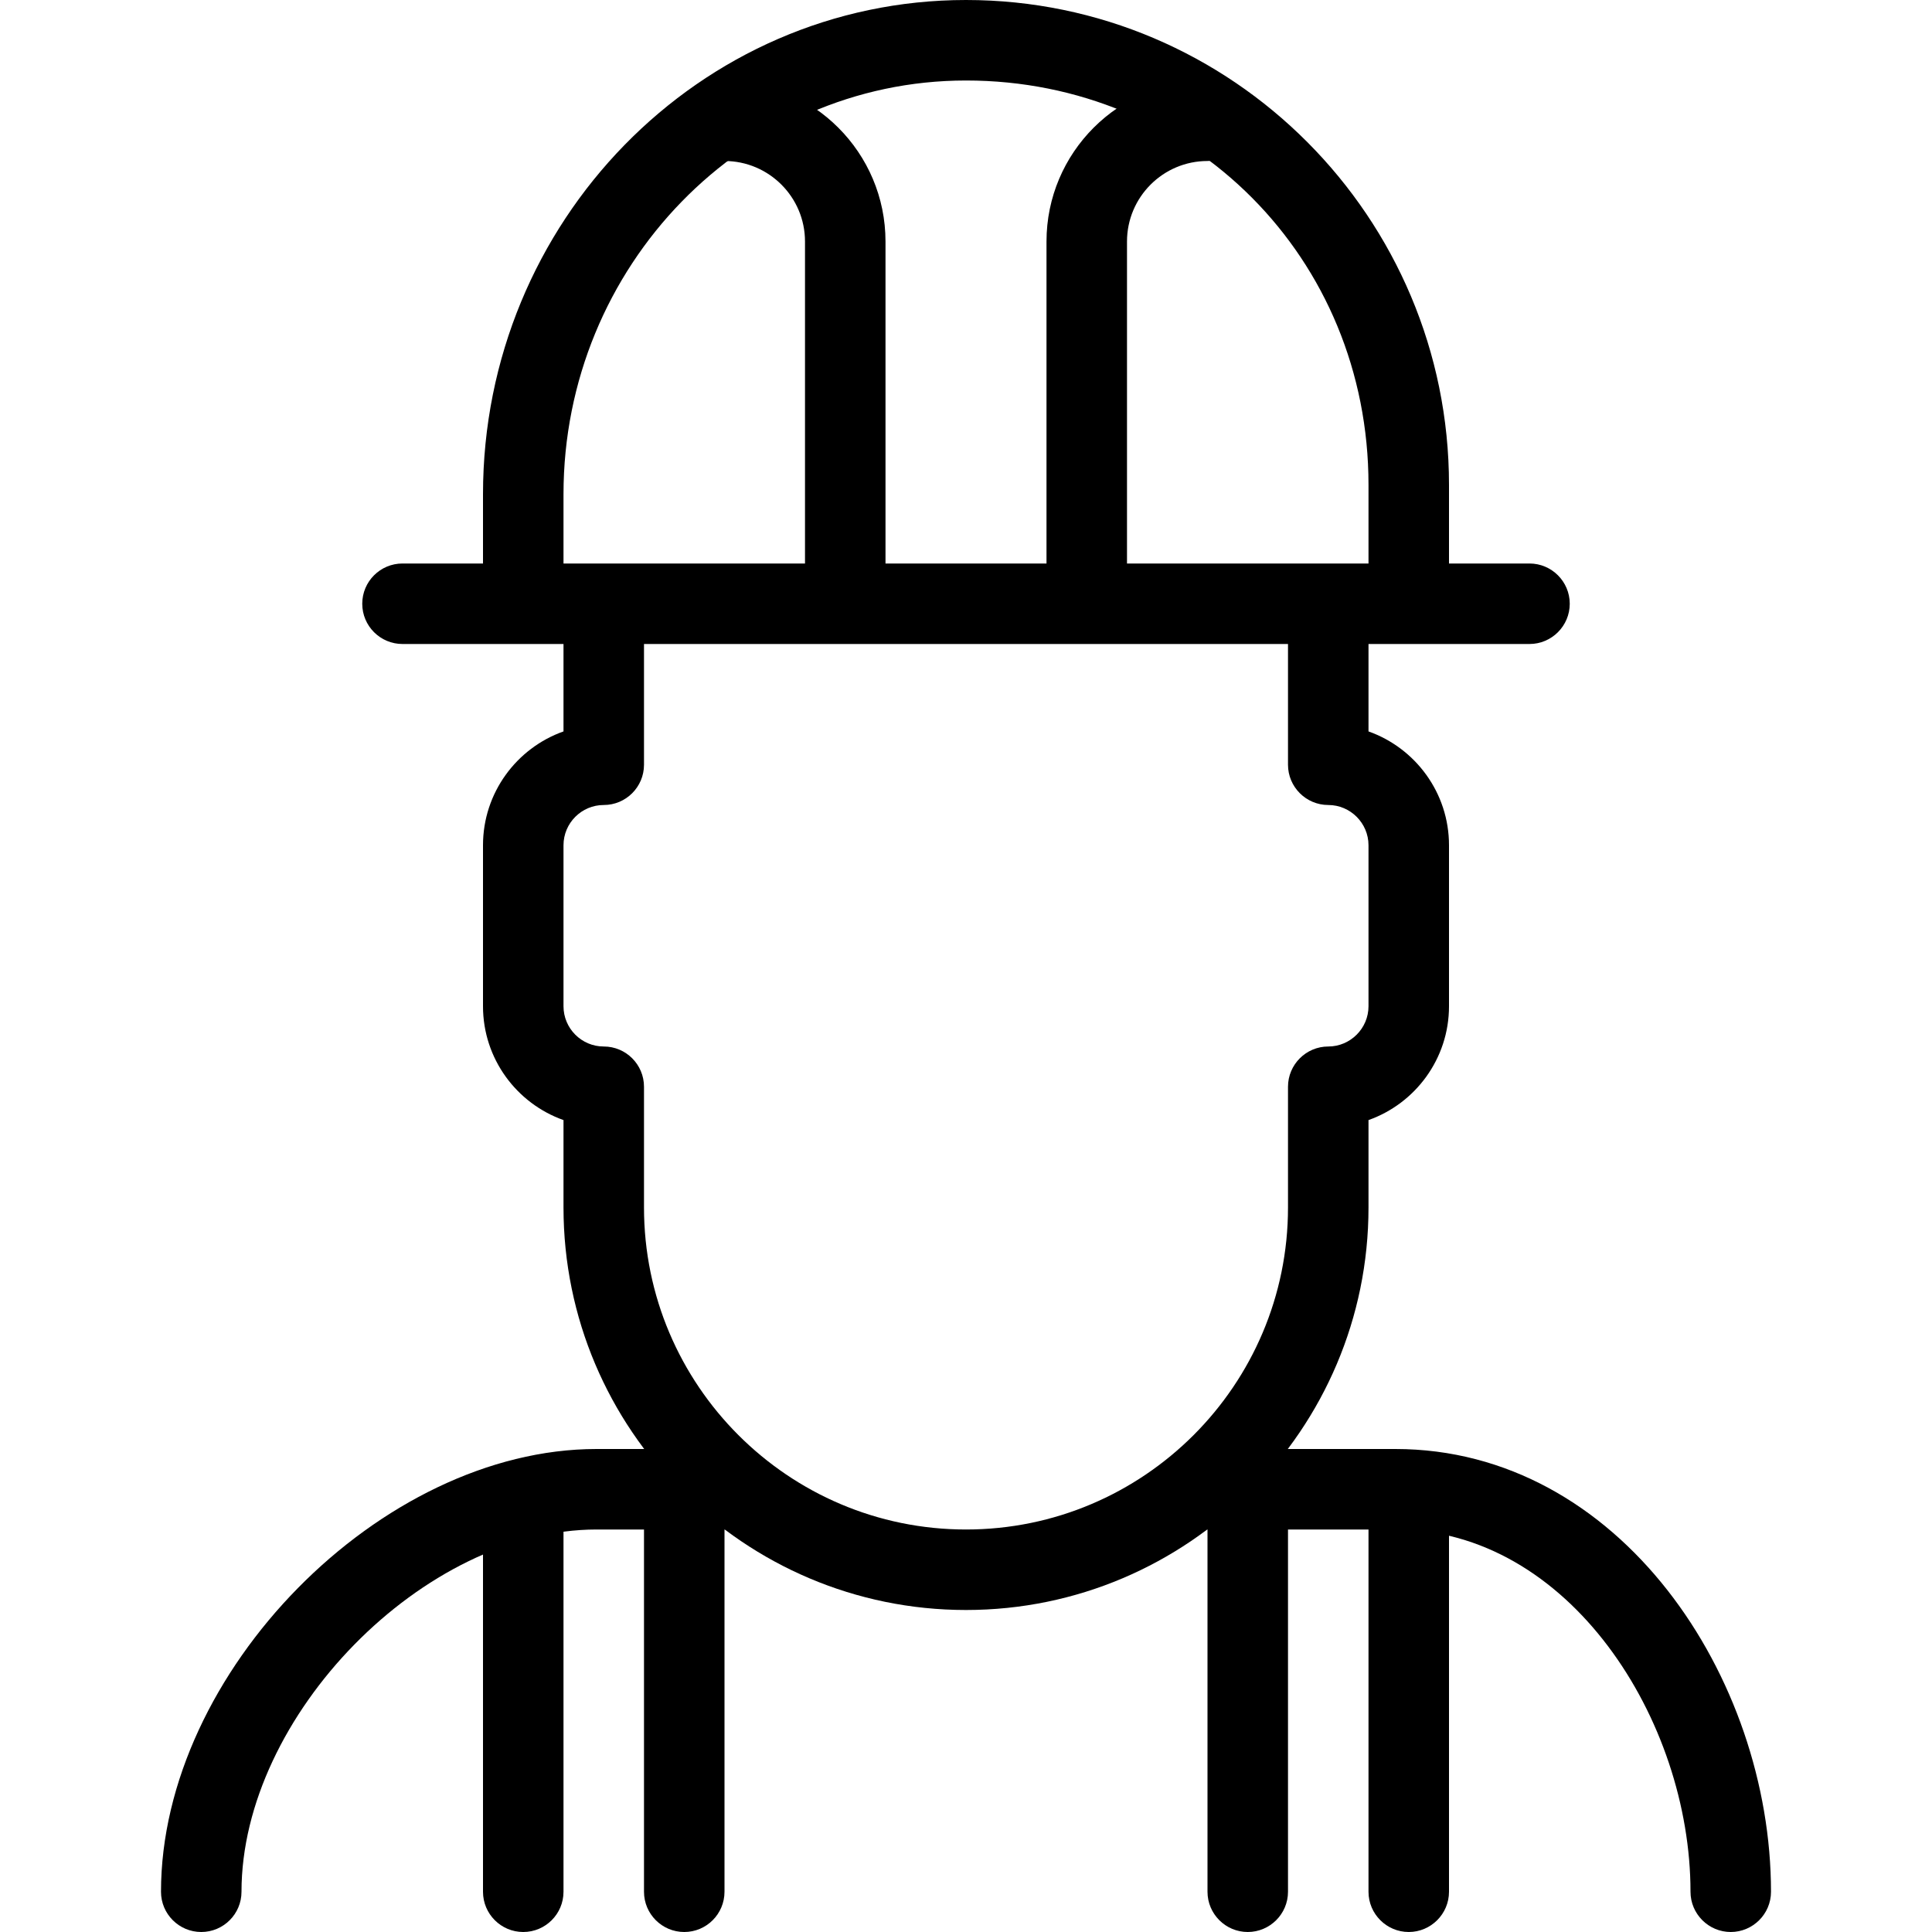
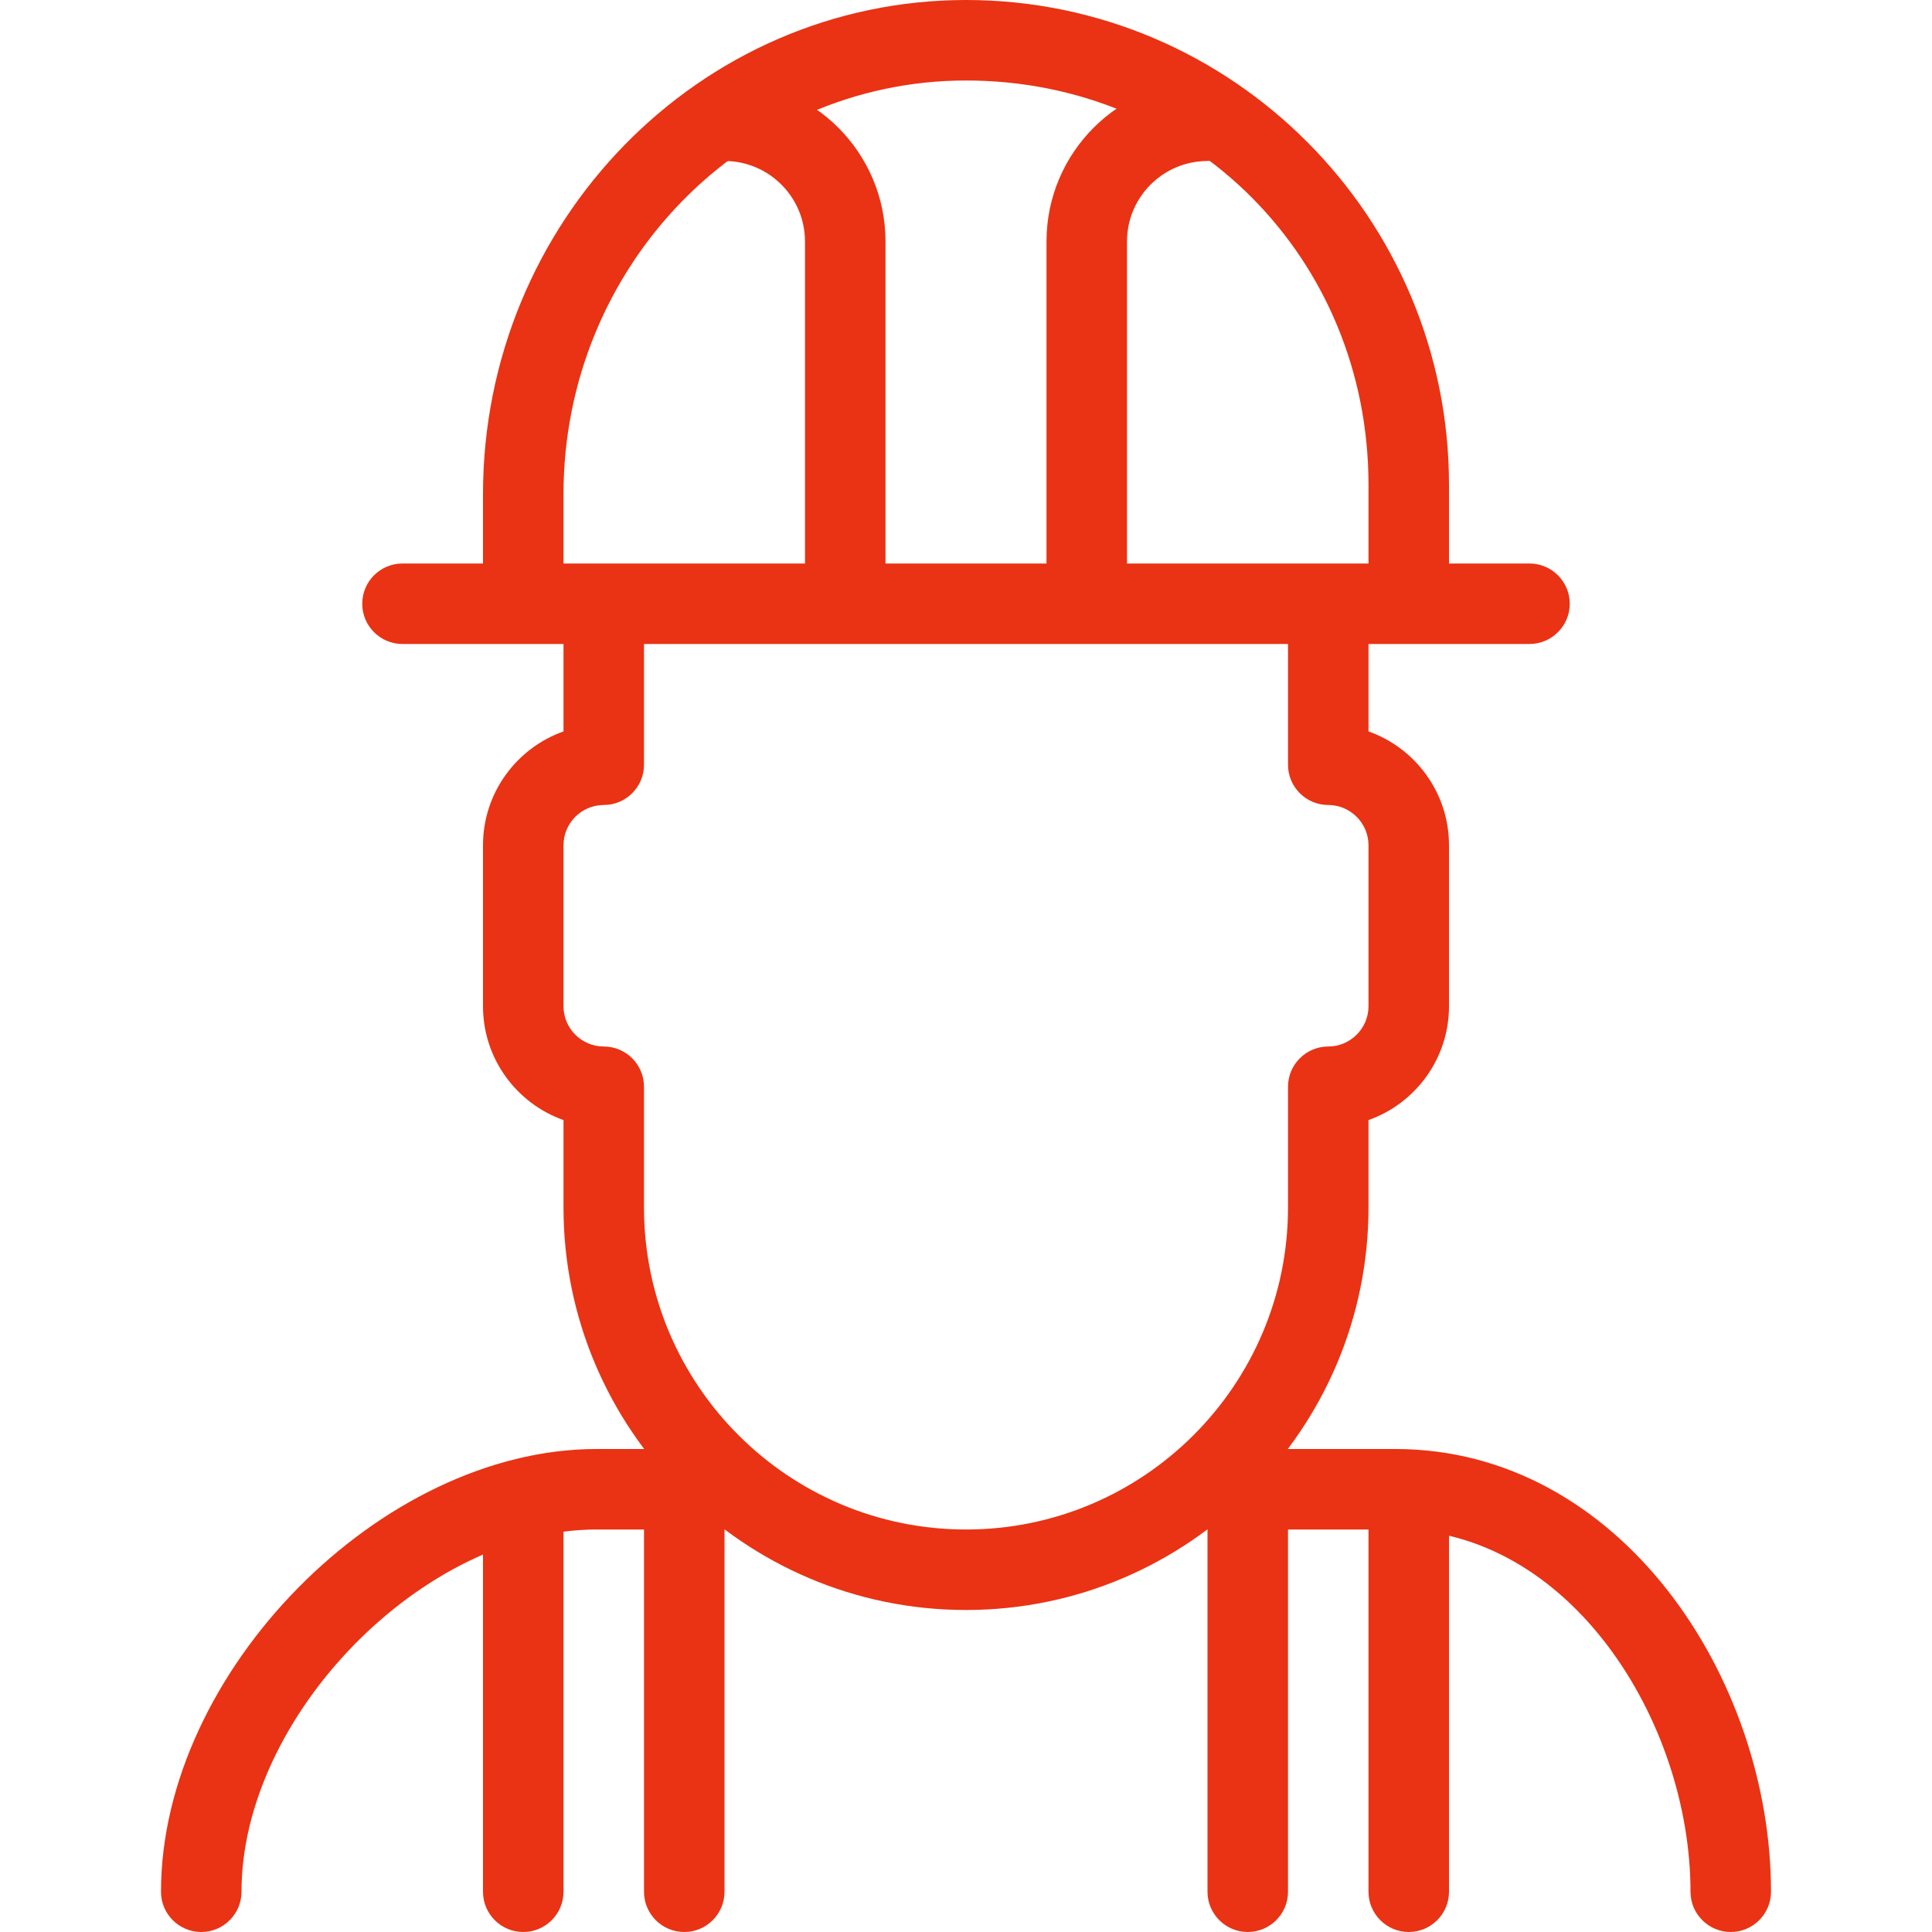
- <svg xmlns="http://www.w3.org/2000/svg" version="1.1" viewBox="0 0 96 96" x="0px" y="0px" style="max-width:100%" height="100%">
-   <path d="M86 96c-1.1 0-2-0.896-2-2 0-8.516-6.024-18-14.668-18h-9.332c-1.1 0-2-0.896-2-2s0.9-2 2-2h9.332c11.168 0 18.668 11.376 18.668 22 0 1.104-0.9 2-2 2z" fill="currentColor" style="" />
-   <path d="M10 96c-1.104 0-2-0.896-2-2 0-10.9 10.92-22 21.64-22h6.36c1.104 0 2 0.896 2 2s-0.896 2-2 2h-6.36c-8.572 0-17.64 9.252-17.64 18 0 1.104-0.896 2-2 2z" fill="currentColor" style="" />
-   <path d="M76 32h-56c-1.104 0-2-0.896-2-2s0.896-2 2-2h56c1.1 0 2 0.896 2 2s-0.9 2-2 2z" fill="currentColor" style="" />
-   <path d="M26 96c-1.104 0-2-0.896-2-2v-18c0-1.104 0.896-2 2-2s2 0.896 2 2v18c0 1.104-0.896 2-2 2z" fill="currentColor" style="" />
-   <path d="M34 96c-1.104 0-2-0.896-2-2v-18c0-1.104 0.896-2 2-2s2 0.896 2 2v18c0 1.104-0.896 2-2 2z" fill="currentColor" style="" />
-   <path d="M70 96c-1.1 0-2-0.896-2-2v-18c0-1.104 0.9-2 2-2s2 0.896 2 2v18c0 1.104-0.9 2-2 2z" fill="currentColor" style="" />
-   <path d="M62 96c-1.1 0-2-0.896-2-2v-18c0-1.104 0.9-2 2-2s2 0.896 2 2v18c0 1.104-0.9 2-2 2z" fill="currentColor" style="" />
-   <path d="M70 30c-1.1 0-2-0.896-2-2v-3.908c0-11.264-8.78-20.092-20-20.092-11.028 0-20 9.224-20 20.556v3.444c0 1.104-0.896 2-2 2s-2-0.896-2-2v-3.444c0-13.54 10.764-24.556 24-24.556s24 10.808 24 24.092v3.908c0 1.104-0.9 2-2 2z" fill="currentColor" style="" />
-   <path d="M48 80c-11.028 0-20-8.972-20-20v-4.344c-2.328-0.824-4-3.048-4-5.656v-8c0-2.608 1.672-4.832 4-5.656v-4.344c0-1.104 0.896-2 2-2s2 0.896 2 2v6c0 1.104-0.896 2-2 2s-2 0.9-2 2v8c0 1.1 0.896 2 2 2s2 0.896 2 2v6c0 8.824 7.176 16 16 16s16-7.176 16-16v-6c0-1.104 0.9-2 2-2s2-0.9 2-2v-8c0-1.1-0.9-2-2-2s-2-0.896-2-2v-6c0-1.104 0.9-2 2-2s2 0.896 2 2v4.344c2.328 0.824 4 3.048 4 5.656v8c0 2.608-1.672 4.832-4 5.656v4.344c0 11.028-8.972 20-20 20z" fill="currentColor" style="" />
-   <path d="M42 30c-1.104 0-2-0.896-2-2v-16c0-2.208-1.796-4-4-4-1.104 0-2-0.896-2-2s0.896-2 2-2c4.412 0 8 3.584 8 8v16c0 1.104-0.896 2-2 2z" fill="currentColor" style="" />
-   <path d="M54 30c-1.1 0-2-0.896-2-2v-16c0-4.416 3.584-8 8-8 1.1 0 2 0.896 2 2s-0.9 2-2 2c-2.204 0-4 1.792-4 4v16c0 1.104-0.9 2-2 2z" fill="currentColor" style="" />
+ <svg xmlns="http://www.w3.org/2000/svg" fill="#e93314" version="1.1" viewBox="0 0 96 96" x="0px" y="0px" style="max-width:100%" height="100%">
+   <path d="M86 96c-1.1 0-2-0.896-2-2 0-8.516-6.024-18-14.668-18h-9.332c-1.1 0-2-0.896-2-2s0.9-2 2-2h9.332c11.168 0 18.668 11.376 18.668 22 0 1.104-0.9 2-2 2z" fill="#e93314" style="" />
+   <path d="M10 96c-1.104 0-2-0.896-2-2 0-10.9 10.92-22 21.64-22h6.36c1.104 0 2 0.896 2 2s-0.896 2-2 2h-6.36c-8.572 0-17.64 9.252-17.64 18 0 1.104-0.896 2-2 2z" fill="#e93314" style="" />
+   <path d="M76 32h-56c-1.104 0-2-0.896-2-2s0.896-2 2-2h56c1.1 0 2 0.896 2 2s-0.9 2-2 2z" fill="#e93314" style="" />
+   <path d="M26 96c-1.104 0-2-0.896-2-2v-18c0-1.104 0.896-2 2-2s2 0.896 2 2v18c0 1.104-0.896 2-2 2z" fill="#e93314" style="" />
+   <path d="M34 96c-1.104 0-2-0.896-2-2v-18c0-1.104 0.896-2 2-2s2 0.896 2 2v18c0 1.104-0.896 2-2 2z" fill="#e93314" style="" />
+   <path d="M70 96c-1.1 0-2-0.896-2-2v-18c0-1.104 0.9-2 2-2s2 0.896 2 2v18c0 1.104-0.9 2-2 2z" fill="#e93314" style="" />
+   <path d="M62 96c-1.1 0-2-0.896-2-2v-18c0-1.104 0.9-2 2-2s2 0.896 2 2v18c0 1.104-0.9 2-2 2z" fill="#e93314" style="" />
+   <path d="M70 30c-1.1 0-2-0.896-2-2v-3.908c0-11.264-8.78-20.092-20-20.092-11.028 0-20 9.224-20 20.556v3.444c0 1.104-0.896 2-2 2s-2-0.896-2-2v-3.444c0-13.54 10.764-24.556 24-24.556s24 10.808 24 24.092v3.908c0 1.104-0.9 2-2 2z" fill="#e93314" style="" />
+   <path d="M48 80c-11.028 0-20-8.972-20-20v-4.344c-2.328-0.824-4-3.048-4-5.656v-8c0-2.608 1.672-4.832 4-5.656v-4.344c0-1.104 0.896-2 2-2s2 0.896 2 2v6c0 1.104-0.896 2-2 2s-2 0.9-2 2v8c0 1.1 0.896 2 2 2s2 0.896 2 2v6c0 8.824 7.176 16 16 16s16-7.176 16-16v-6c0-1.104 0.9-2 2-2s2-0.9 2-2v-8c0-1.1-0.9-2-2-2s-2-0.896-2-2v-6c0-1.104 0.9-2 2-2s2 0.896 2 2v4.344c2.328 0.824 4 3.048 4 5.656v8c0 2.608-1.672 4.832-4 5.656v4.344c0 11.028-8.972 20-20 20z" fill="#e93314" style="" />
+   <path d="M42 30c-1.104 0-2-0.896-2-2v-16c0-2.208-1.796-4-4-4-1.104 0-2-0.896-2-2s0.896-2 2-2c4.412 0 8 3.584 8 8v16c0 1.104-0.896 2-2 2z" fill="#e93314" style="" />
+   <path d="M54 30c-1.1 0-2-0.896-2-2v-16c0-4.416 3.584-8 8-8 1.1 0 2 0.896 2 2s-0.9 2-2 2c-2.204 0-4 1.792-4 4v16c0 1.104-0.9 2-2 2z" fill="#e93314" style="" />
</svg>
